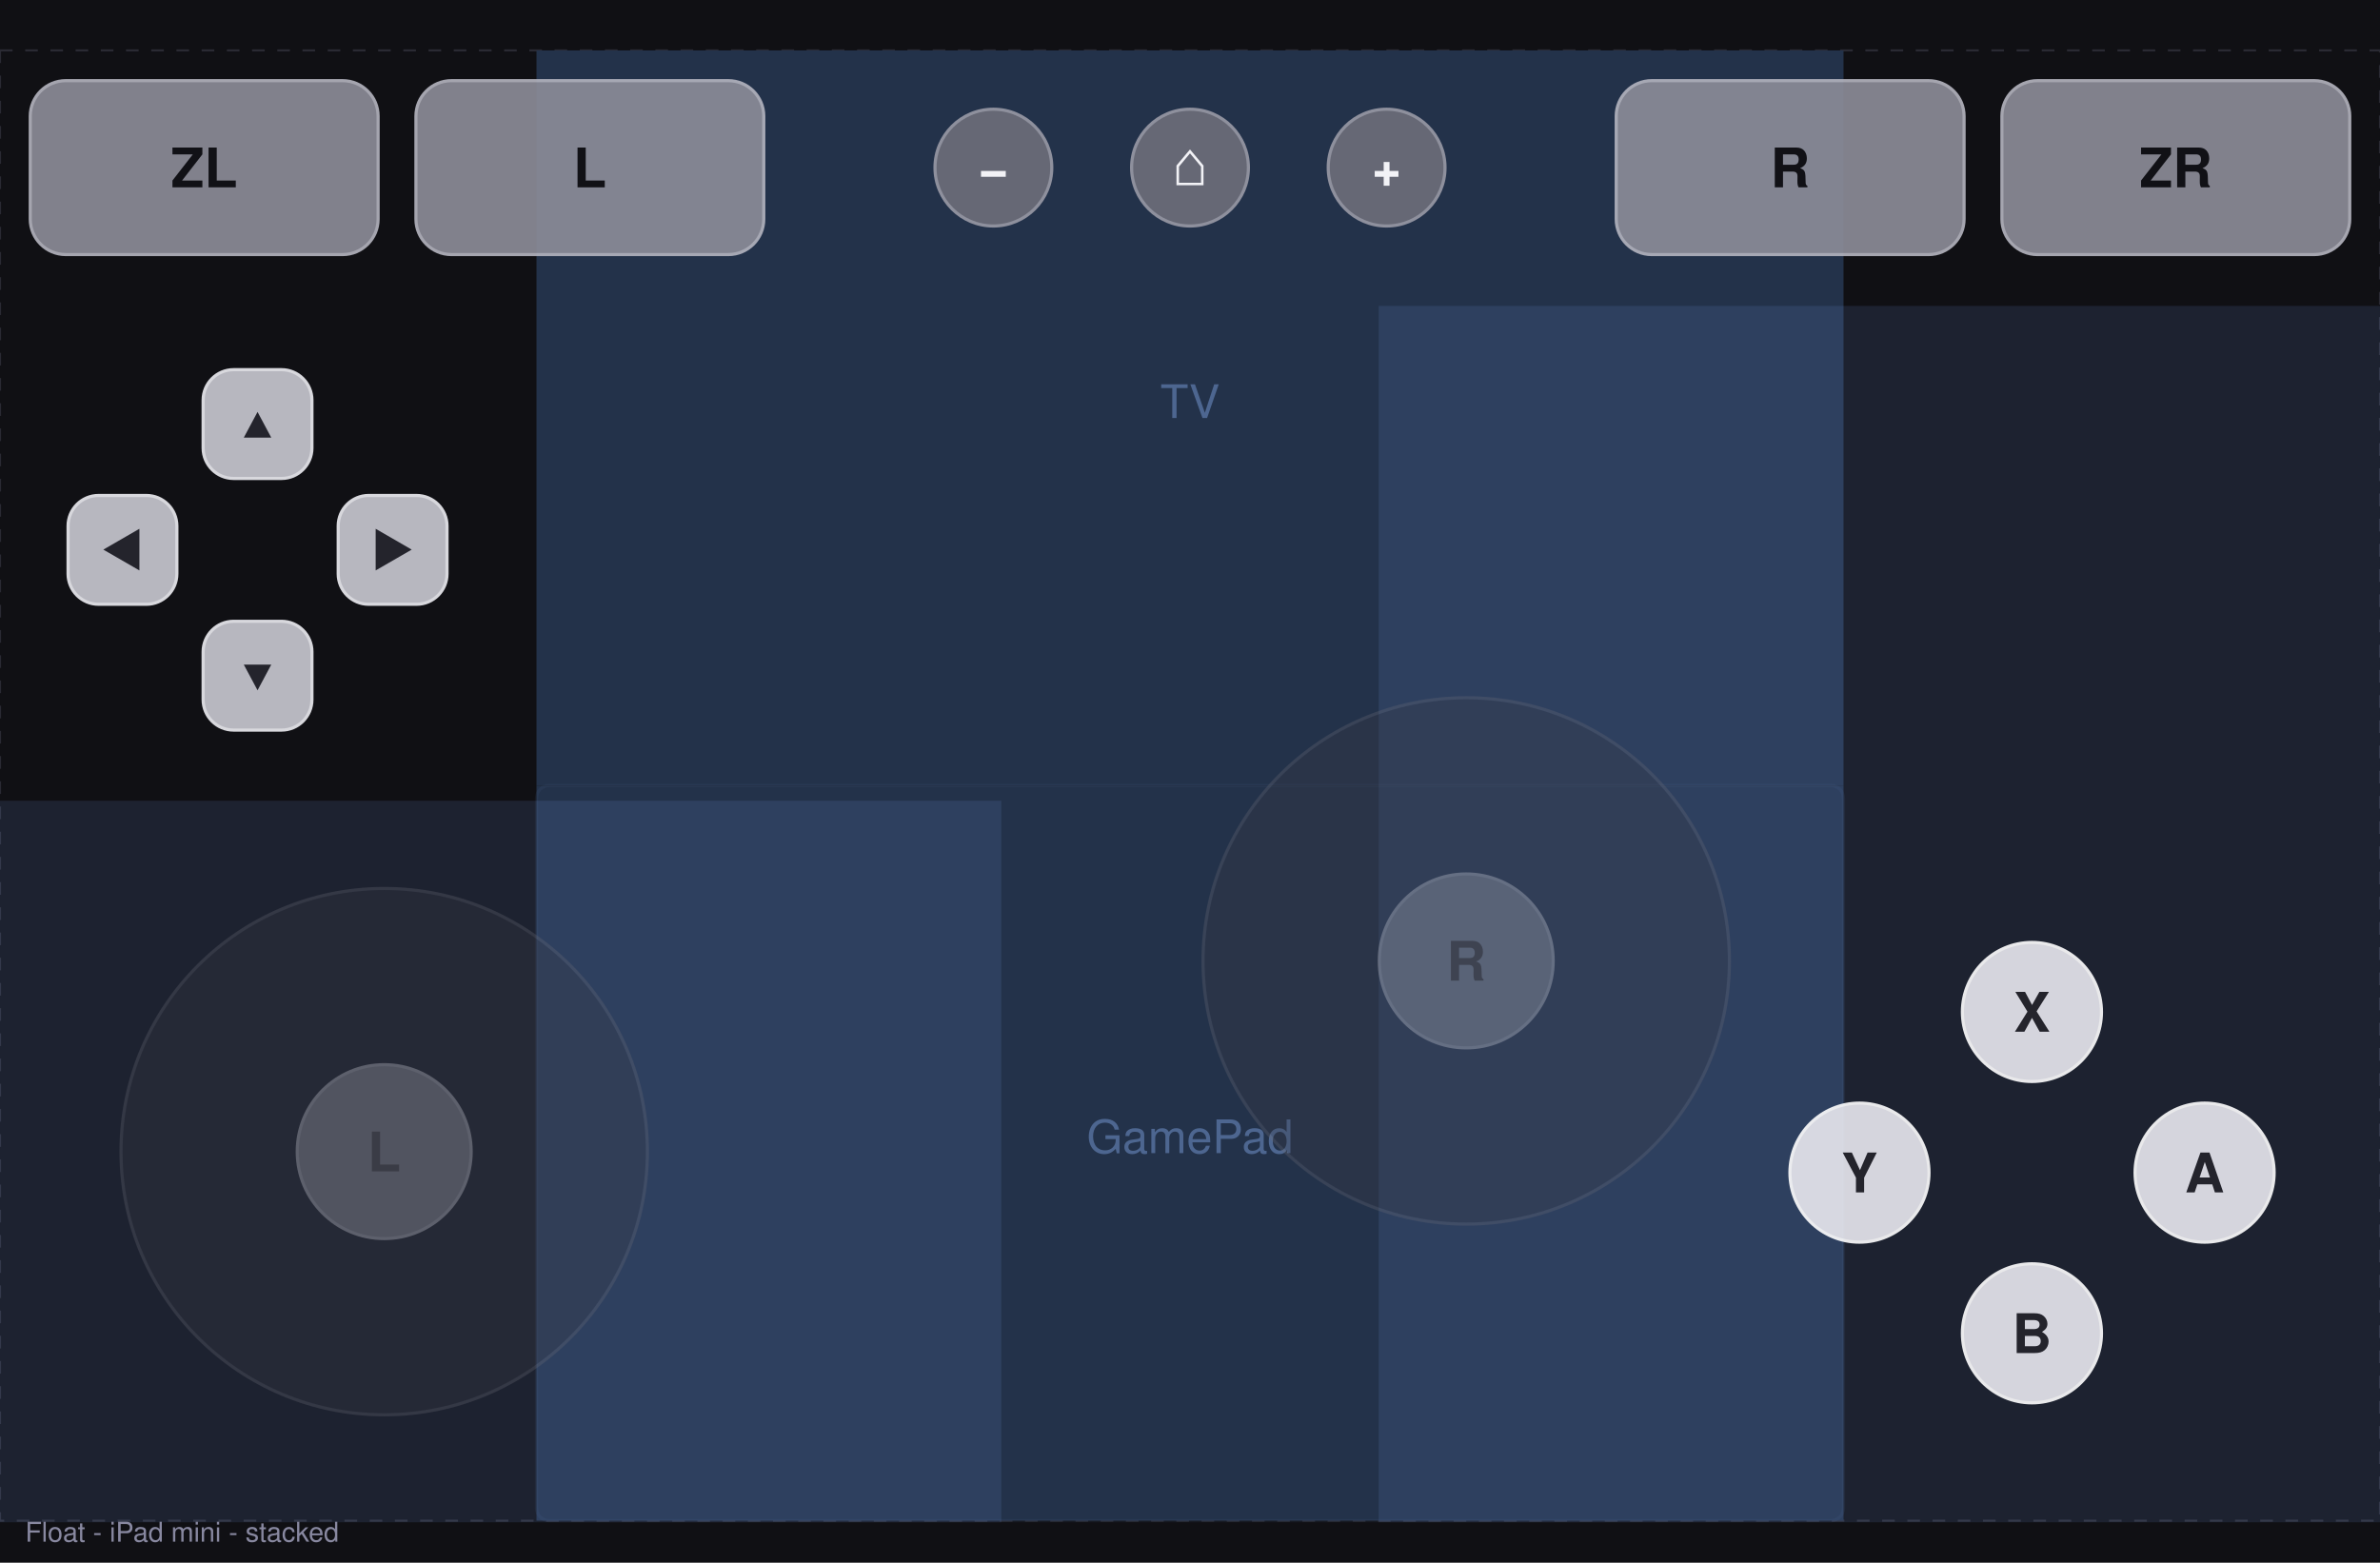
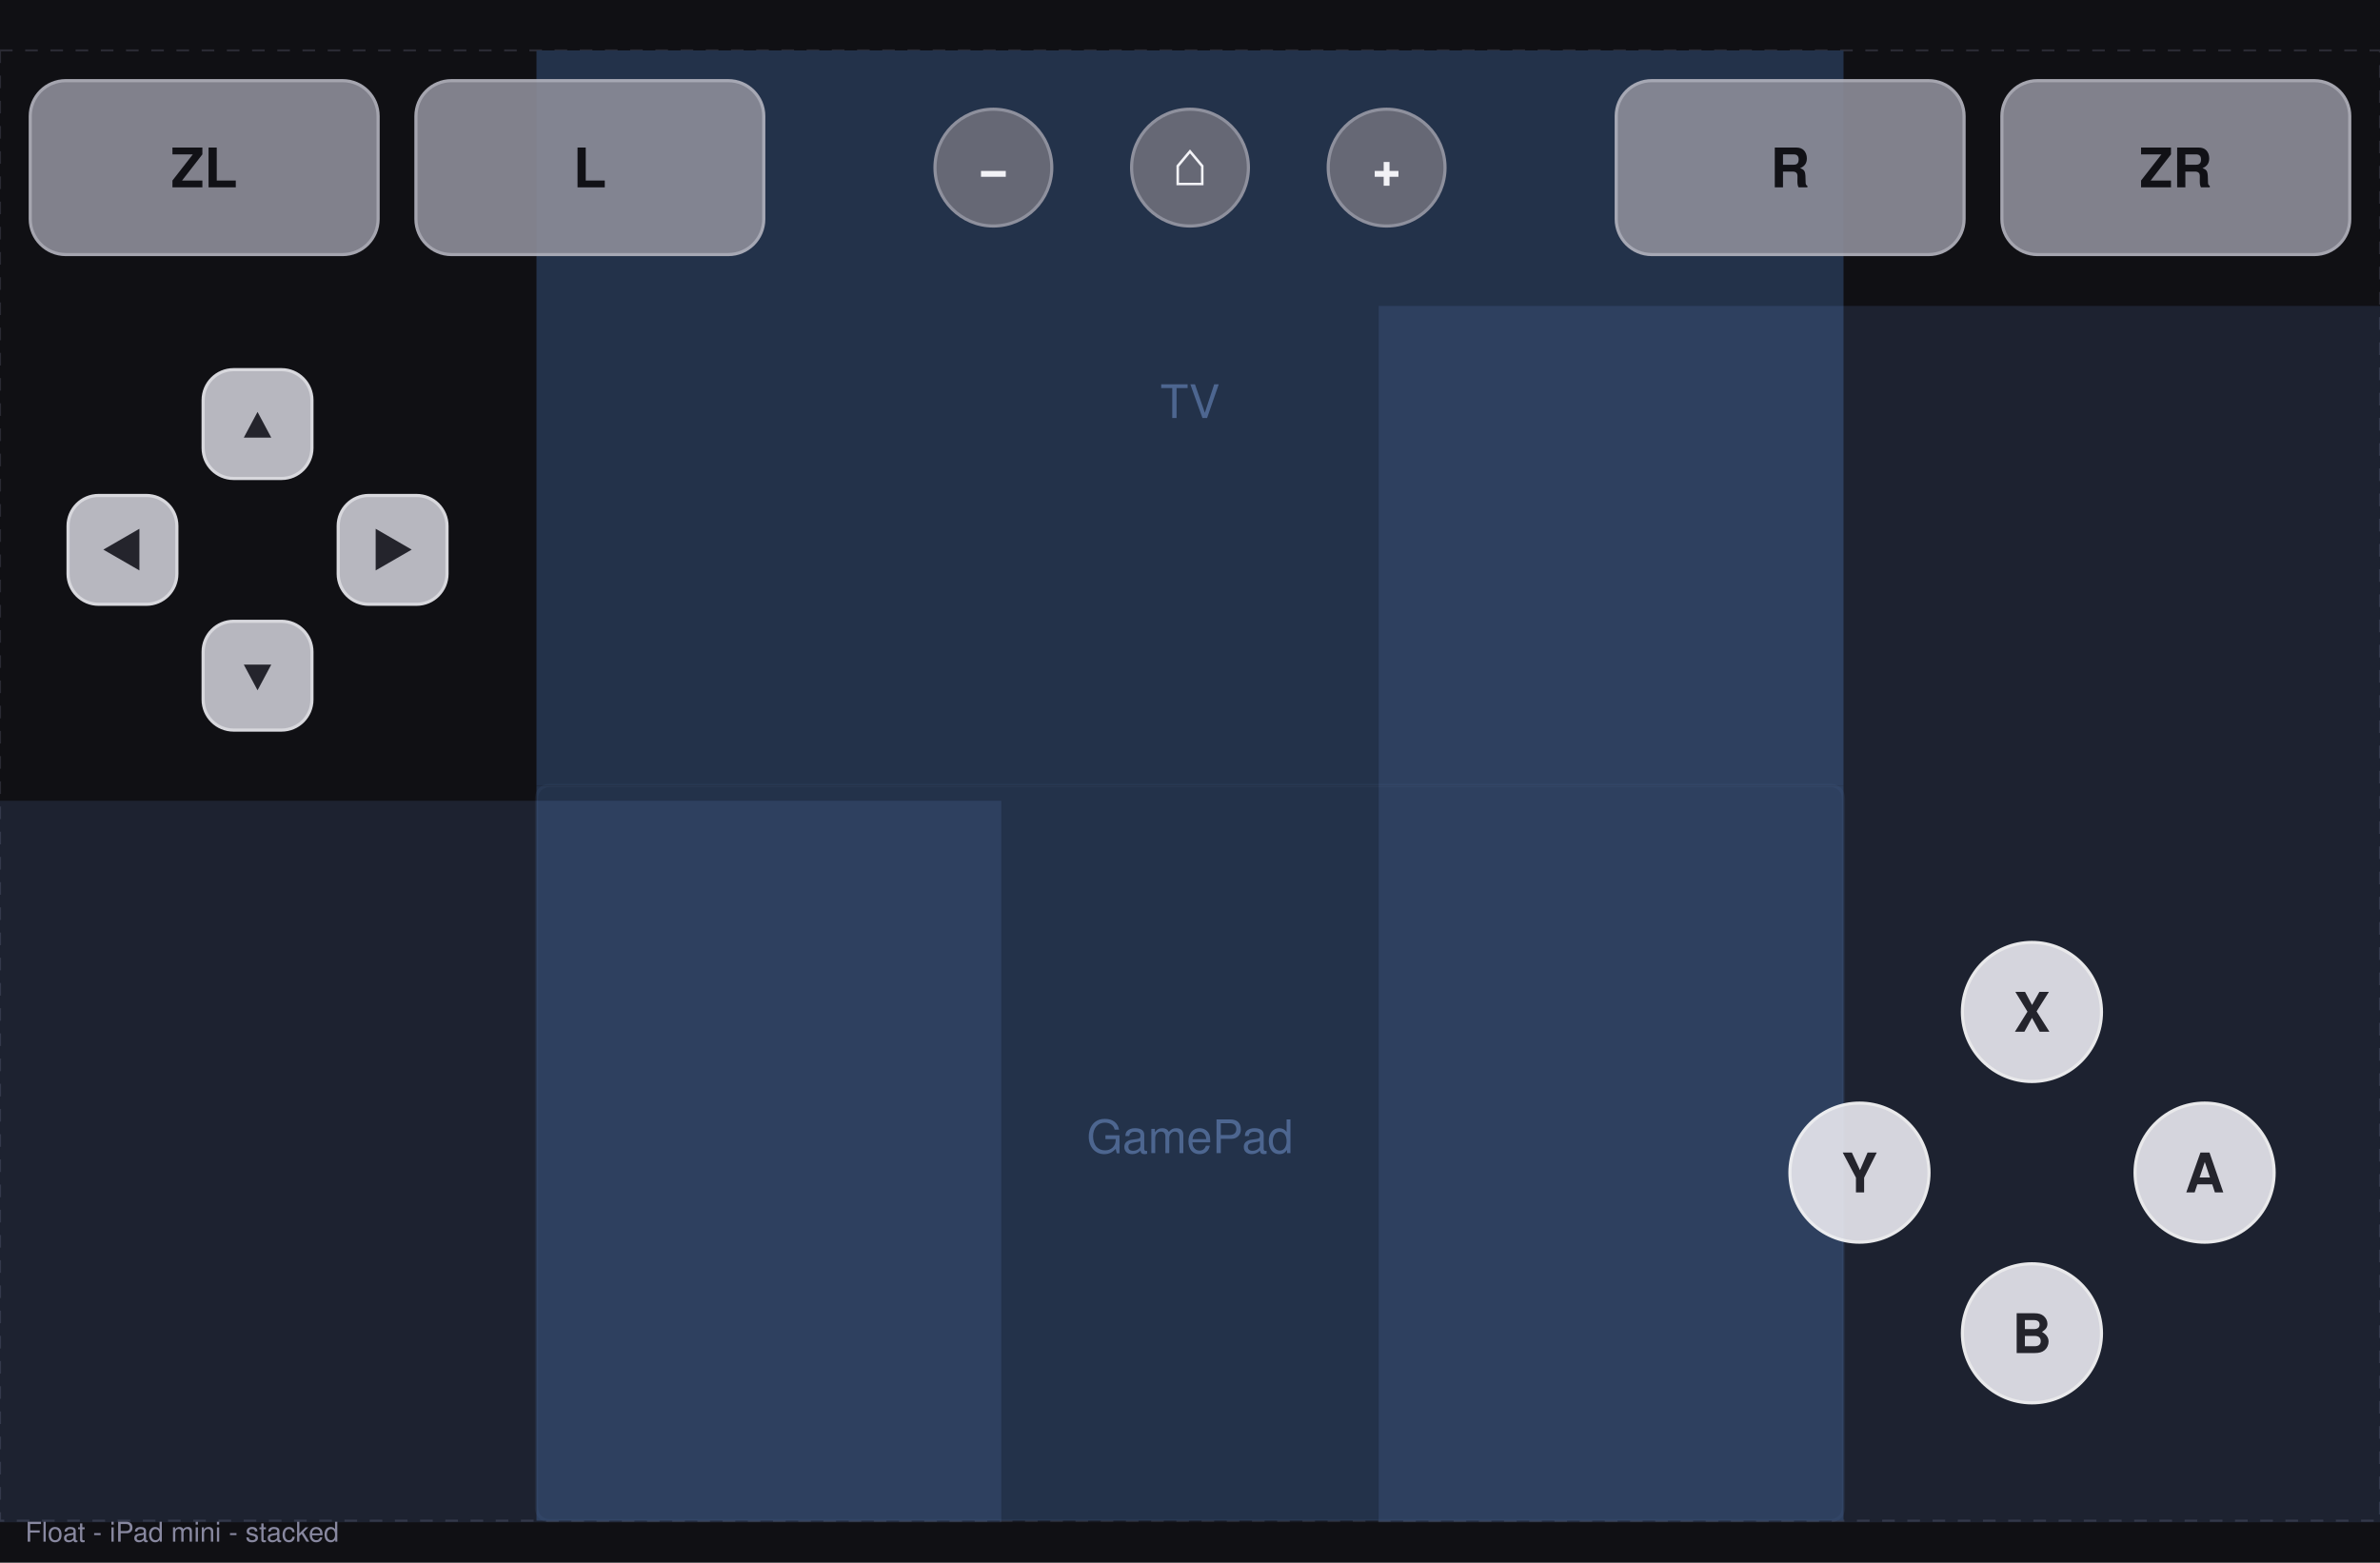
<svg xmlns="http://www.w3.org/2000/svg" width="1133" height="744" viewBox="0 0 1133.0 744.0" font-family="-apple-system, Helvetica, sans-serif">
  <rect width="100%" height="100%" fill="#101014" />
  <rect x="0.0" y="24.0" width="1133.0" height="700.0" fill="none" stroke="#2a2a33" stroke-dasharray="6 6" />
  <rect x="255.4" y="24.0" width="622.2" height="350.0" fill="#23324a" />
  <text x="566.5" y="199.0" fill="#4d6690" font-size="22" text-anchor="middle">TV</text>
  <rect x="255.4" y="374.0" width="622.2" height="350.0" fill="#23324a" />
  <text x="566.5" y="549.0" fill="#4d6690" font-size="22" text-anchor="middle">GamePad</text>
  <rect x="255.4" y="374.0" width="622.2" height="350.0" rx="6.0" fill="none" stroke="#4d6690" stroke-width="1.5" opacity="0.12" />
  <rect x="14.4" y="38.4" width="165.6" height="82.8" rx="16.9" fill="#8d8d99" stroke="#b5b5c0" stroke-width="1.5" opacity="0.9" />
  <text x="97.2" y="89.2" fill="#111116" font-size="26.0" font-weight="600" text-anchor="middle" opacity="1.0">ZL</text>
  <rect x="198.0" y="38.4" width="165.6" height="82.8" rx="16.9" fill="#8d8d99" stroke="#b5b5c0" stroke-width="1.5" opacity="0.9" />
  <text x="280.8" y="89.2" fill="#111116" font-size="26.0" font-weight="600" text-anchor="middle" opacity="1.0">L</text>
  <rect x="953.0" y="38.4" width="165.6" height="82.8" rx="16.9" fill="#8d8d99" stroke="#b5b5c0" stroke-width="1.5" opacity="0.9" />
  <text x="1035.8" y="89.2" fill="#111116" font-size="26.0" font-weight="600" text-anchor="middle" opacity="1.0">ZR</text>
  <rect x="769.4" y="38.4" width="165.6" height="82.8" rx="16.9" fill="#8d8d99" stroke="#b5b5c0" stroke-width="1.5" opacity="0.9" />
  <text x="852.2" y="89.2" fill="#111116" font-size="26.0" font-weight="600" text-anchor="middle" opacity="1.0">R</text>
  <circle cx="472.9" cy="79.8" r="27.8" fill="#6e6e7a" stroke="#9a9aa6" stroke-width="1.5" opacity="0.9" />
  <text x="472.9" y="88.2" fill="#f2f2f6" font-size="23.4" font-weight="600" text-anchor="middle" opacity="1.0">−</text>
  <circle cx="566.5" cy="79.8" r="27.8" fill="#6e6e7a" stroke="#9a9aa6" stroke-width="1.5" opacity="0.9" />
  <text x="566.5" y="88.2" fill="#f2f2f6" font-size="23.4" font-weight="600" text-anchor="middle" opacity="1.0">⌂</text>
  <circle cx="660.1" cy="79.8" r="27.8" fill="#6e6e7a" stroke="#9a9aa6" stroke-width="1.5" opacity="0.9" />
  <text x="660.1" y="88.2" fill="#f2f2f6" font-size="23.4" font-weight="600" text-anchor="middle" opacity="1.0">+</text>
  <rect x="96.7" y="176.0" width="51.8" height="51.8" rx="14.5" fill="#c9c9d2" stroke="#ededf3" stroke-width="1.5" opacity="0.9" />
  <text x="122.6" y="209.8" fill="#24242c" font-size="21.8" font-weight="600" text-anchor="middle" opacity="1.0">▲</text>
  <rect x="96.7" y="295.8" width="51.8" height="51.8" rx="14.5" fill="#c9c9d2" stroke="#ededf3" stroke-width="1.5" opacity="0.9" />
  <text x="122.6" y="329.5" fill="#24242c" font-size="21.8" font-weight="600" text-anchor="middle" opacity="1.0">▼</text>
  <rect x="32.4" y="235.9" width="51.8" height="51.8" rx="14.5" fill="#c9c9d2" stroke="#ededf3" stroke-width="1.5" opacity="0.9" />
  <text x="58.3" y="269.6" fill="#24242c" font-size="21.8" font-weight="600" text-anchor="middle" opacity="1.0">◀</text>
  <rect x="161.0" y="235.9" width="51.8" height="51.8" rx="14.5" fill="#c9c9d2" stroke="#ededf3" stroke-width="1.5" opacity="0.9" />
  <text x="186.9" y="269.6" fill="#24242c" font-size="21.8" font-weight="600" text-anchor="middle" opacity="1.0">▶</text>
  <rect x="0.0" y="382.0" width="475.9" height="342.0" rx="0.0" fill="#7fa8ff" stroke="#7fa8ff" stroke-width="1.5" opacity="0.12" />
-   <circle cx="182.9" cy="548.3" r="125.3" fill="#3a3a44" stroke="#6a6a76" stroke-width="1.5" opacity="0.3" />
-   <circle cx="182.9" cy="548.3" r="41.4" fill="#b8b8c4" stroke="#e0e0ea" stroke-width="1.5" opacity="0.3" />
-   <text x="182.9" y="557.7" fill="#24242c" font-size="26.0" font-weight="600" text-anchor="middle" opacity="0.5">L</text>
  <rect x="657.1" y="146.4" width="475.9" height="577.6" rx="0.0" fill="#7fa8ff" stroke="#7fa8ff" stroke-width="1.5" opacity="0.12" />
-   <circle cx="698.0" cy="457.5" r="125.3" fill="#3a3a44" stroke="#6a6a76" stroke-width="1.5" opacity="0.3" />
-   <circle cx="698.0" cy="457.5" r="41.4" fill="#b8b8c4" stroke="#e0e0ea" stroke-width="1.5" opacity="0.3" />
-   <text x="698.0" y="466.9" fill="#24242c" font-size="26.0" font-weight="600" text-anchor="middle" opacity="0.5">R</text>
  <circle cx="967.3" cy="481.8" r="33.1" fill="#e9e9ef" stroke="#ffffff" stroke-width="1.5" opacity="0.9" />
  <text x="967.3" y="491.2" fill="#24242c" font-size="26.0" font-weight="600" text-anchor="middle" opacity="1.0">X</text>
  <circle cx="885.2" cy="558.3" r="33.1" fill="#e9e9ef" stroke="#ffffff" stroke-width="1.5" opacity="0.9" />
  <text x="885.2" y="567.7" fill="#24242c" font-size="26.0" font-weight="600" text-anchor="middle" opacity="1.0">Y</text>
  <circle cx="1049.5" cy="558.3" r="33.1" fill="#e9e9ef" stroke="#ffffff" stroke-width="1.5" opacity="0.9" />
  <text x="1049.5" y="567.7" fill="#24242c" font-size="26.0" font-weight="600" text-anchor="middle" opacity="1.0">A</text>
  <circle cx="967.3" cy="634.8" r="33.1" fill="#e9e9ef" stroke="#ffffff" stroke-width="1.5" opacity="0.9" />
  <text x="967.3" y="644.2" fill="#24242c" font-size="26.0" font-weight="600" text-anchor="middle" opacity="1.0">B</text>
  <text x="12" y="734.0" fill="#8888a0" font-size="13">Float - iPad mini - stacked</text>
</svg>
